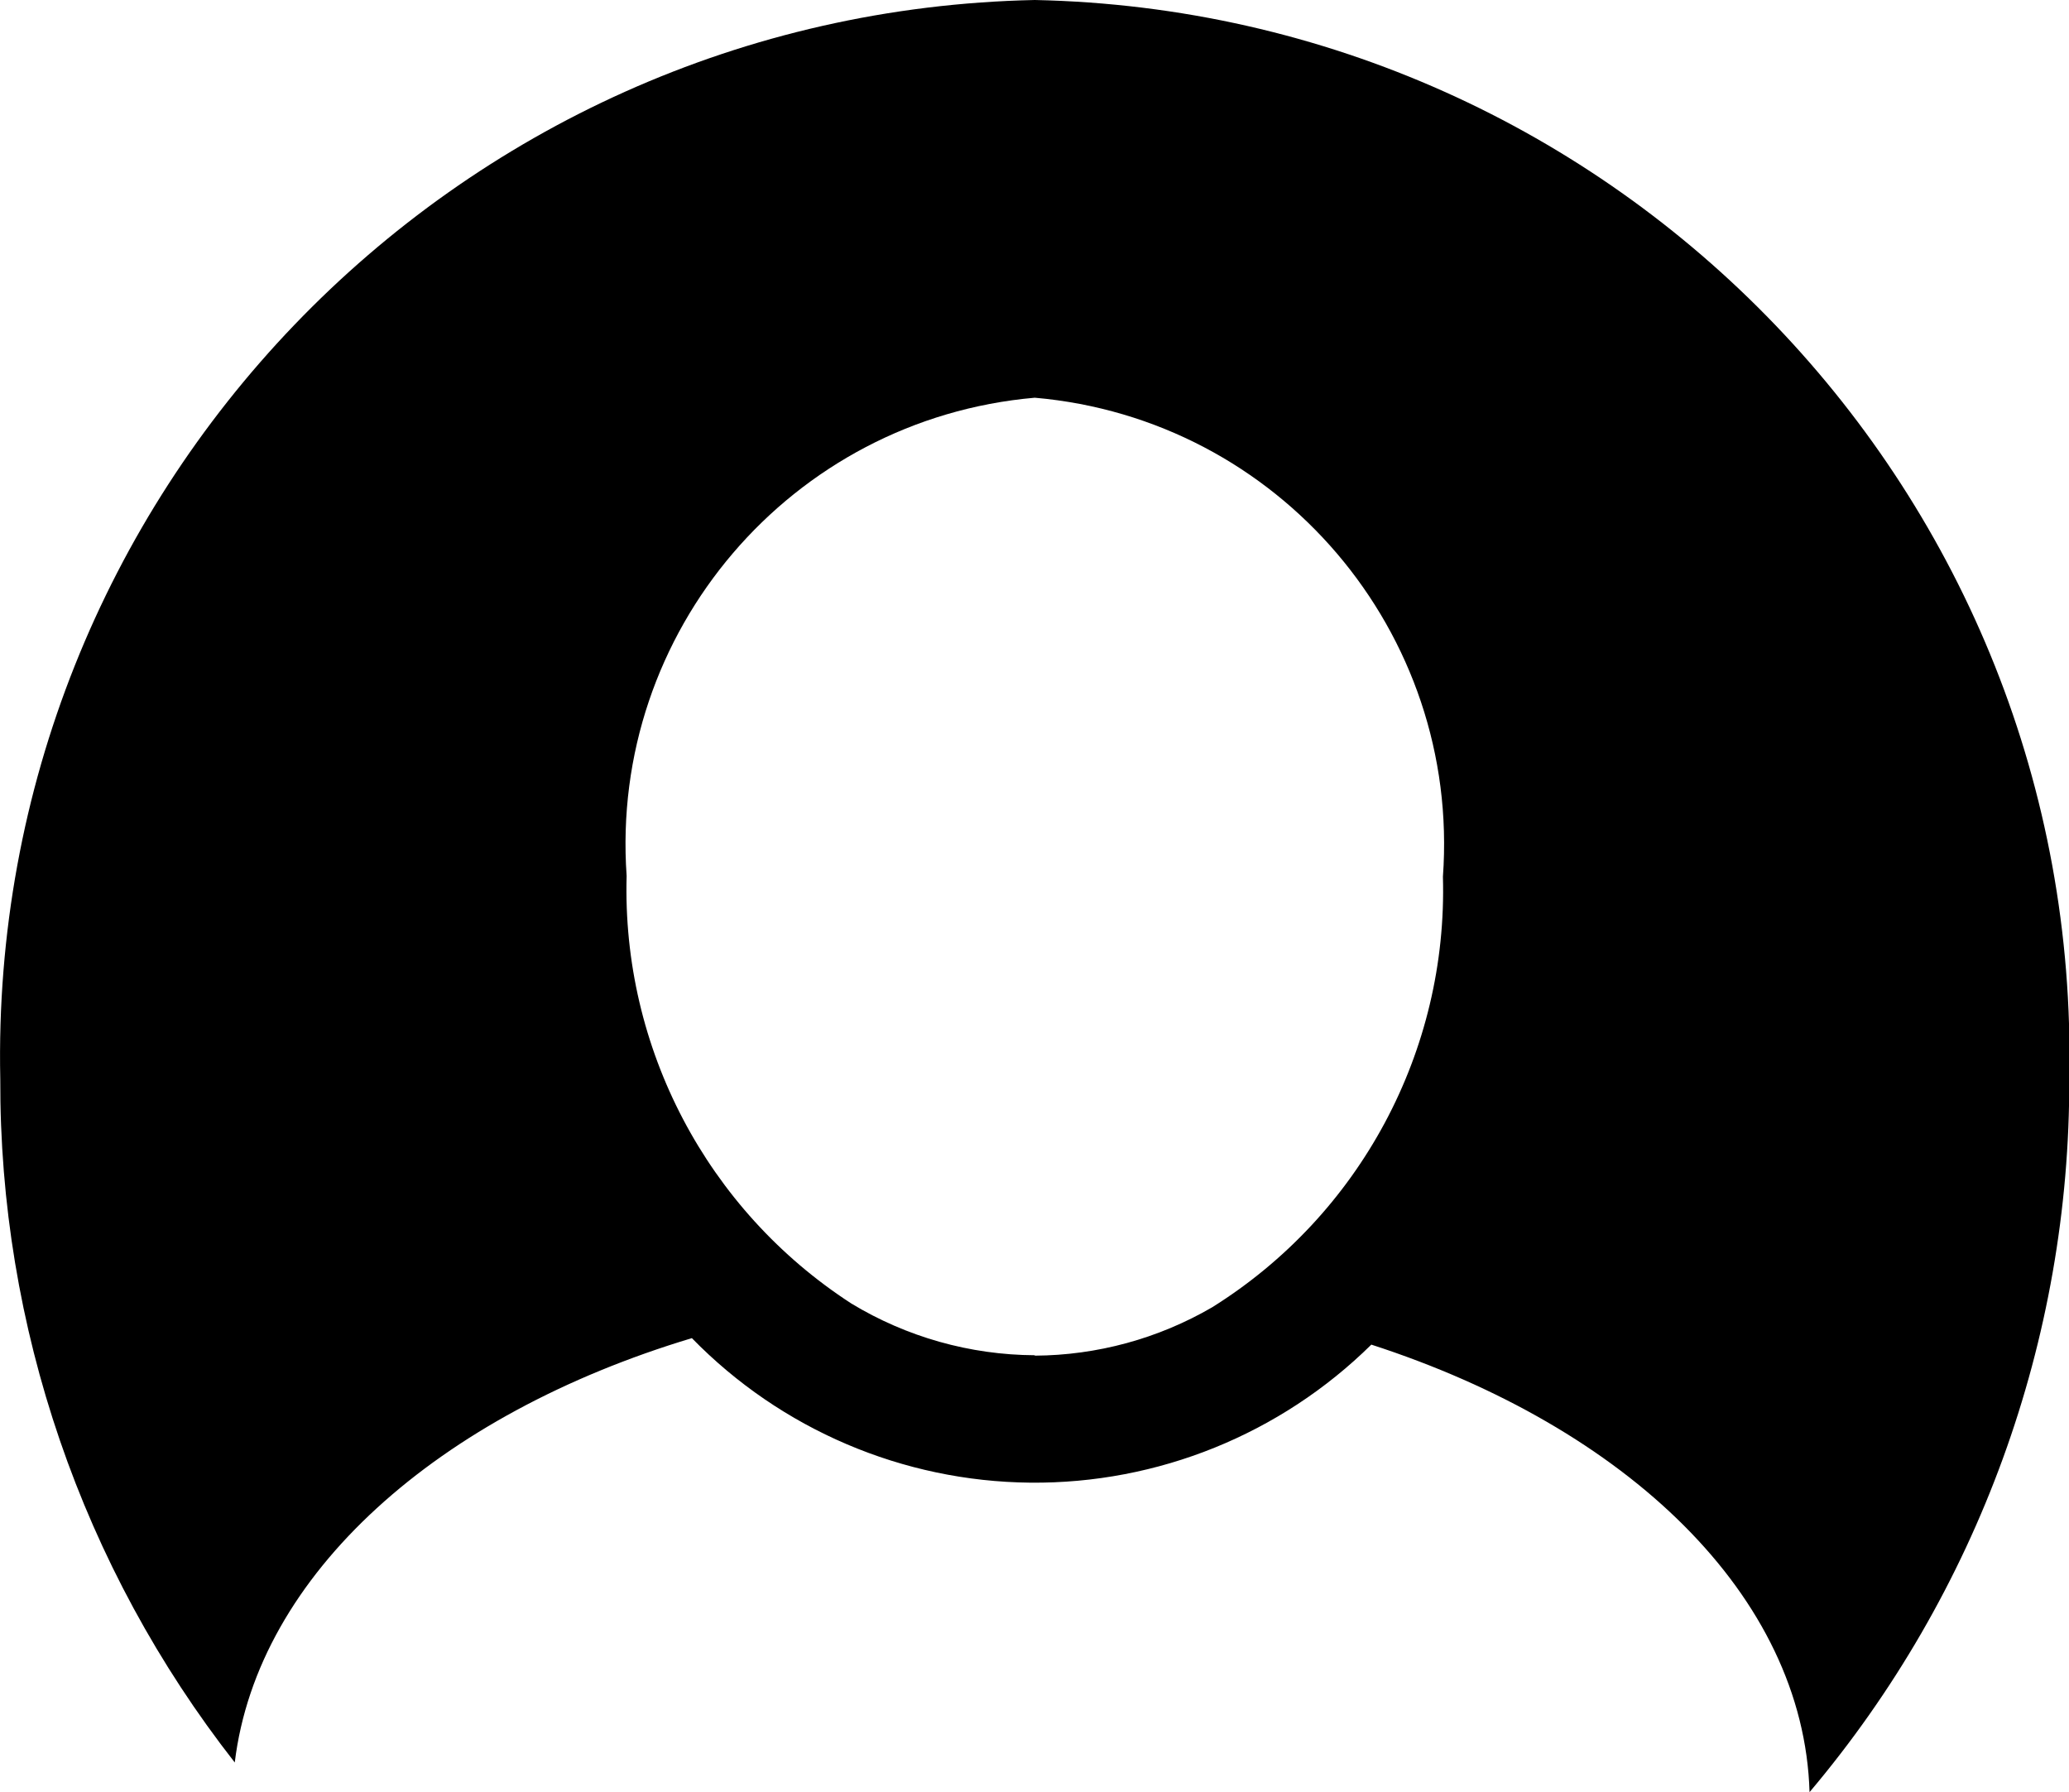
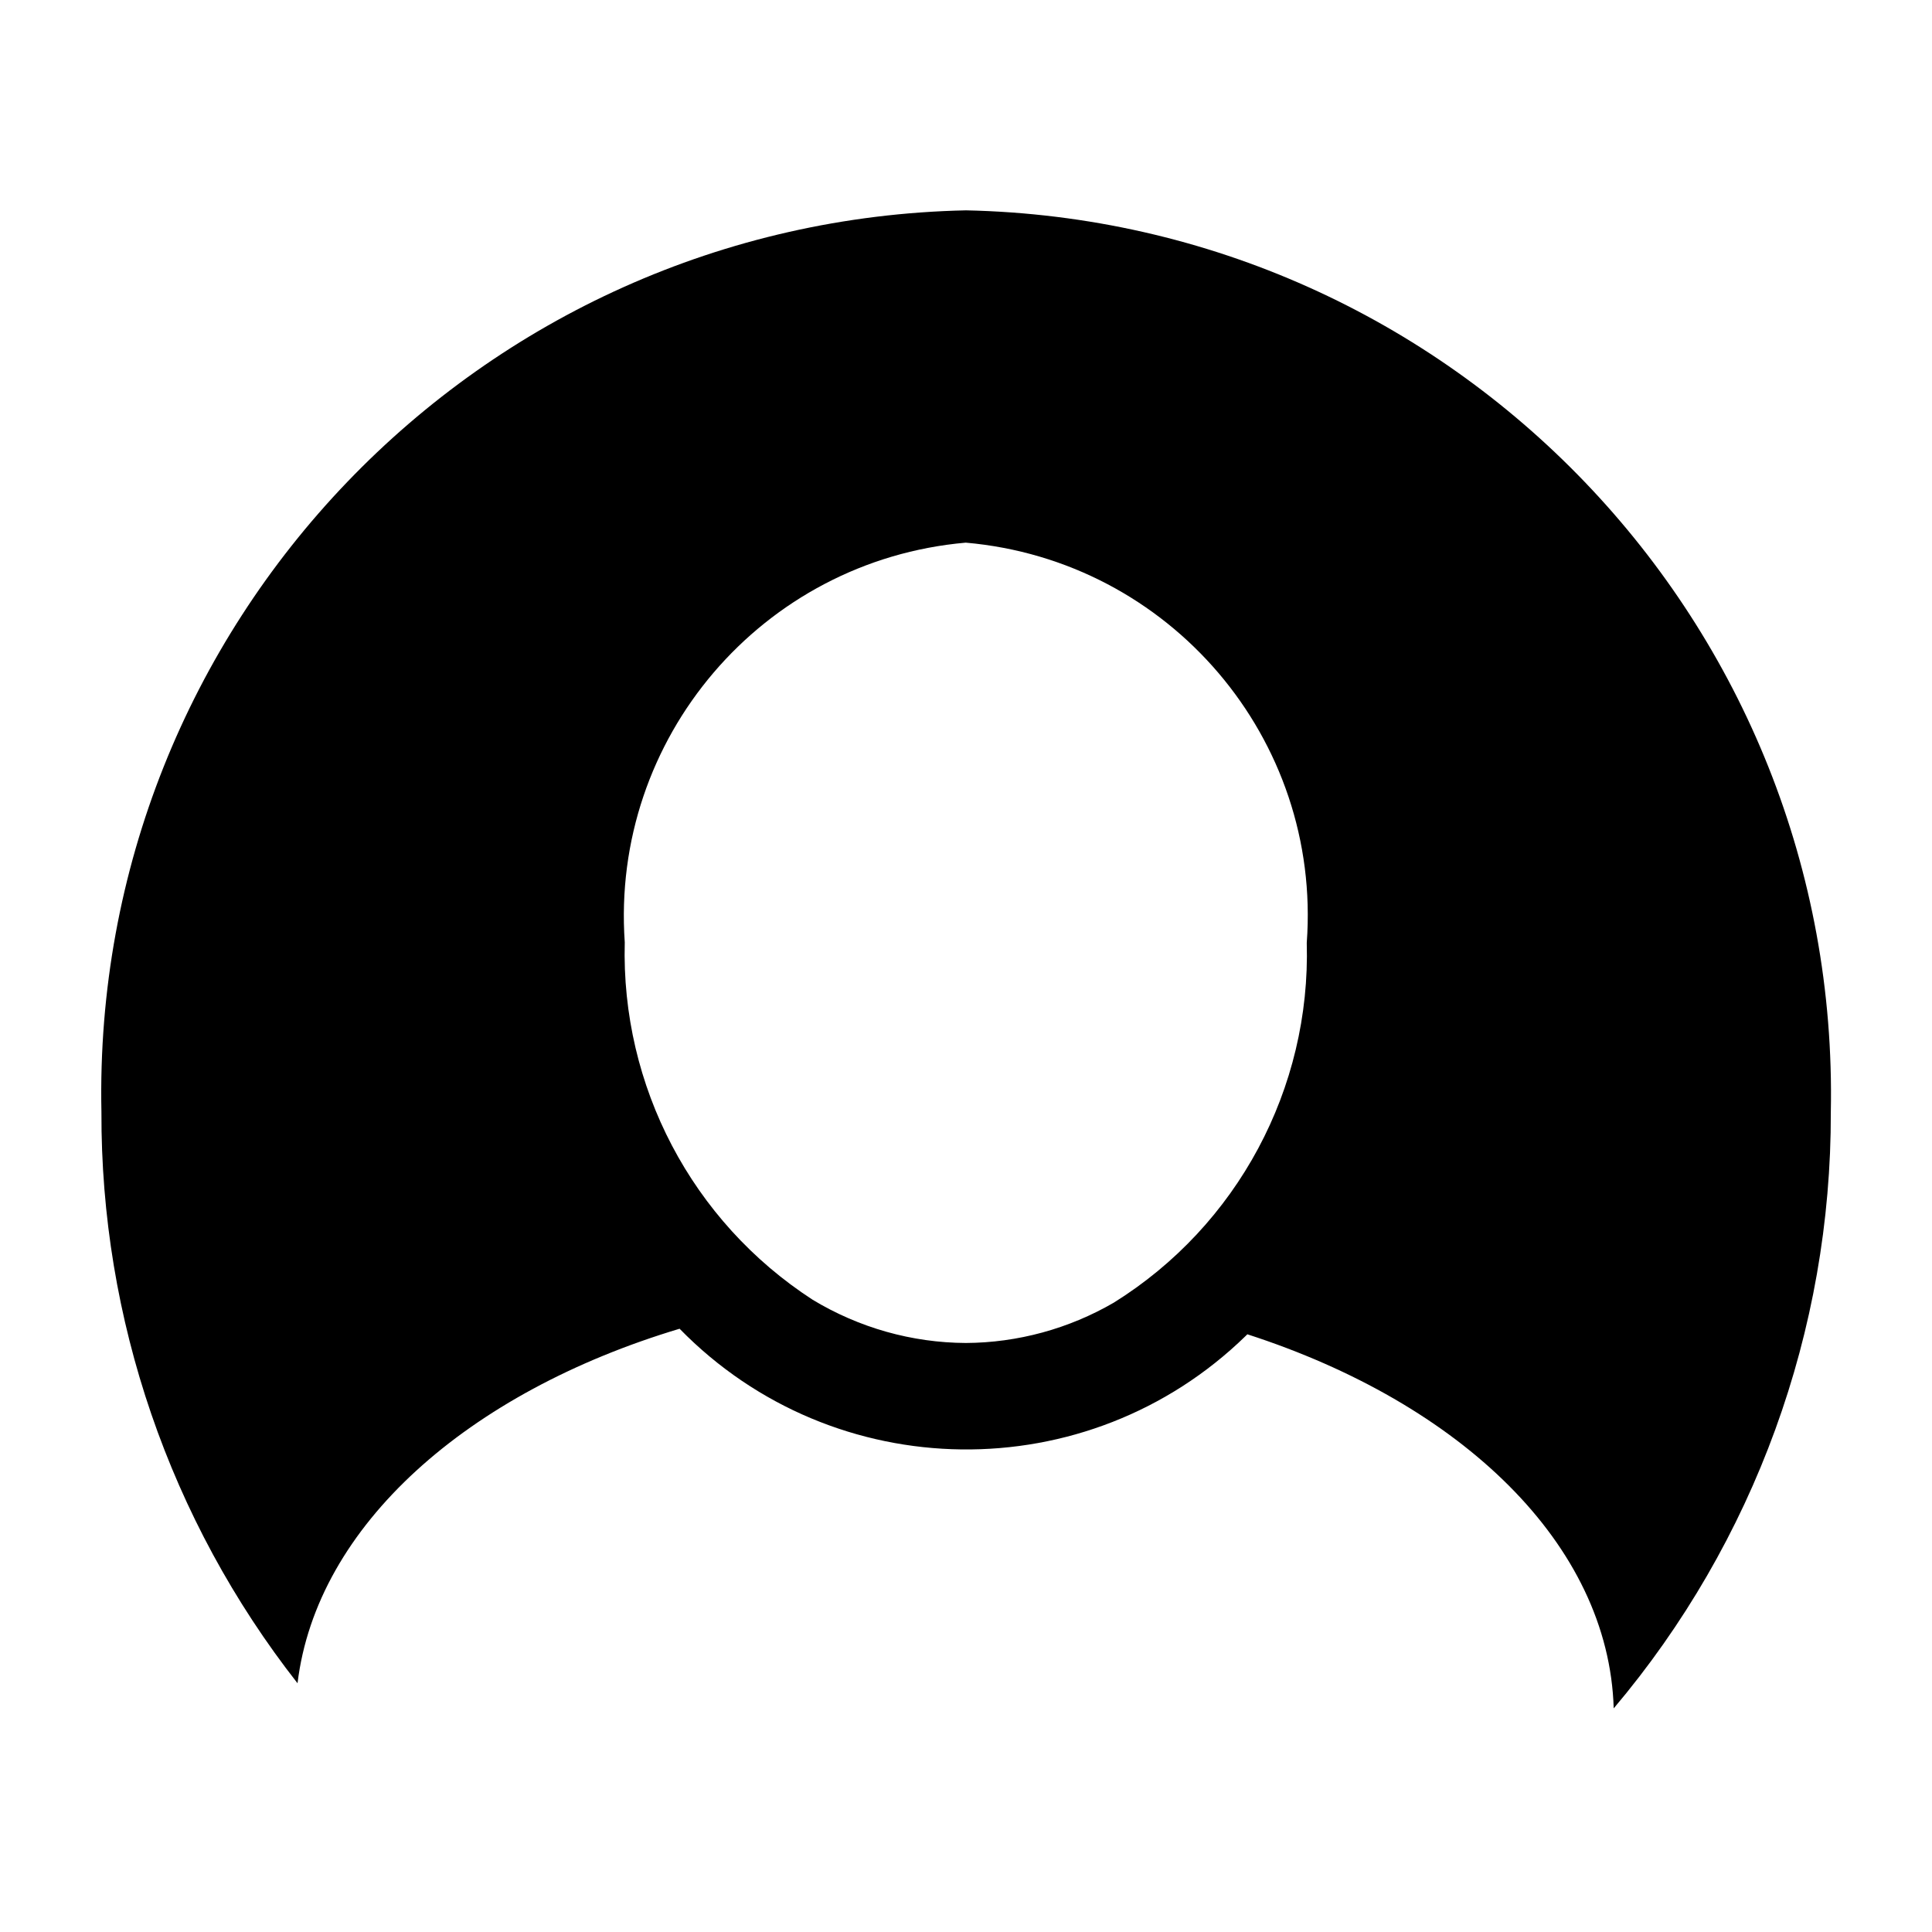
- <svg xmlns="http://www.w3.org/2000/svg" viewBox="-0.002 0 15 12.99">
-   <path d="M7.5,0A7.662,7.662,0,0,0,0,7.82a7.99,7.99,0,0,0,1.7,4.956C1.866,11.409,3.176,10.252,5.014,9.7a3.474,3.474,0,0,0,4.926.047c1.853,0.6,3.135,1.82,3.177,3.244A7.978,7.978,0,0,0,15,7.82,7.662,7.662,0,0,0,7.5,0Zm0,9.824a2.593,2.593,0,0,1-1.33-.375,3.574,3.574,0,0,1-1.629-3.1A3.25,3.25,0,0,1,7.5,2.883a3.25,3.25,0,0,1,2.959,3.472A3.561,3.561,0,0,1,8.785,9.477,2.587,2.587,0,0,1,7.5,9.827Z" fill="#000000" />
+ <svg xmlns="http://www.w3.org/2000/svg" version="1.1" id="Слой_1" x="0px" y="0px" viewBox="0 0 800 800" style="enable-background:new 0 0 800 800;" xml:space="preserve">
+   <path d="M400,87.1C198.1,91.4,37.8,258.5,42,460.4c-0.3,85.7,28.3,169.1,81.2,236.6c7.9-65.3,70.5-120.5,158.2-146.8  c64,65.5,169,66.8,234.5,2.9c0.2-0.2,0.4-0.4,0.6-0.6c88.5,28.6,149.7,86.9,151.7,154.9c58.3-69,90.1-156.5,89.9-246.8  C762.2,258.5,601.9,91.4,400,87.1z M400,556.1c-22.4-0.1-44.3-6.3-63.5-17.9c-50-32.4-79.4-88.5-77.8-148  c-5.9-84.5,56.9-158.1,141.2-165.5c84.5,7.4,147.4,81.2,141.2,165.7c1.7,60.3-28.7,117.1-79.9,149c-18.6,10.8-39.8,16.6-61.3,16.7  V556.1z" />
</svg>
